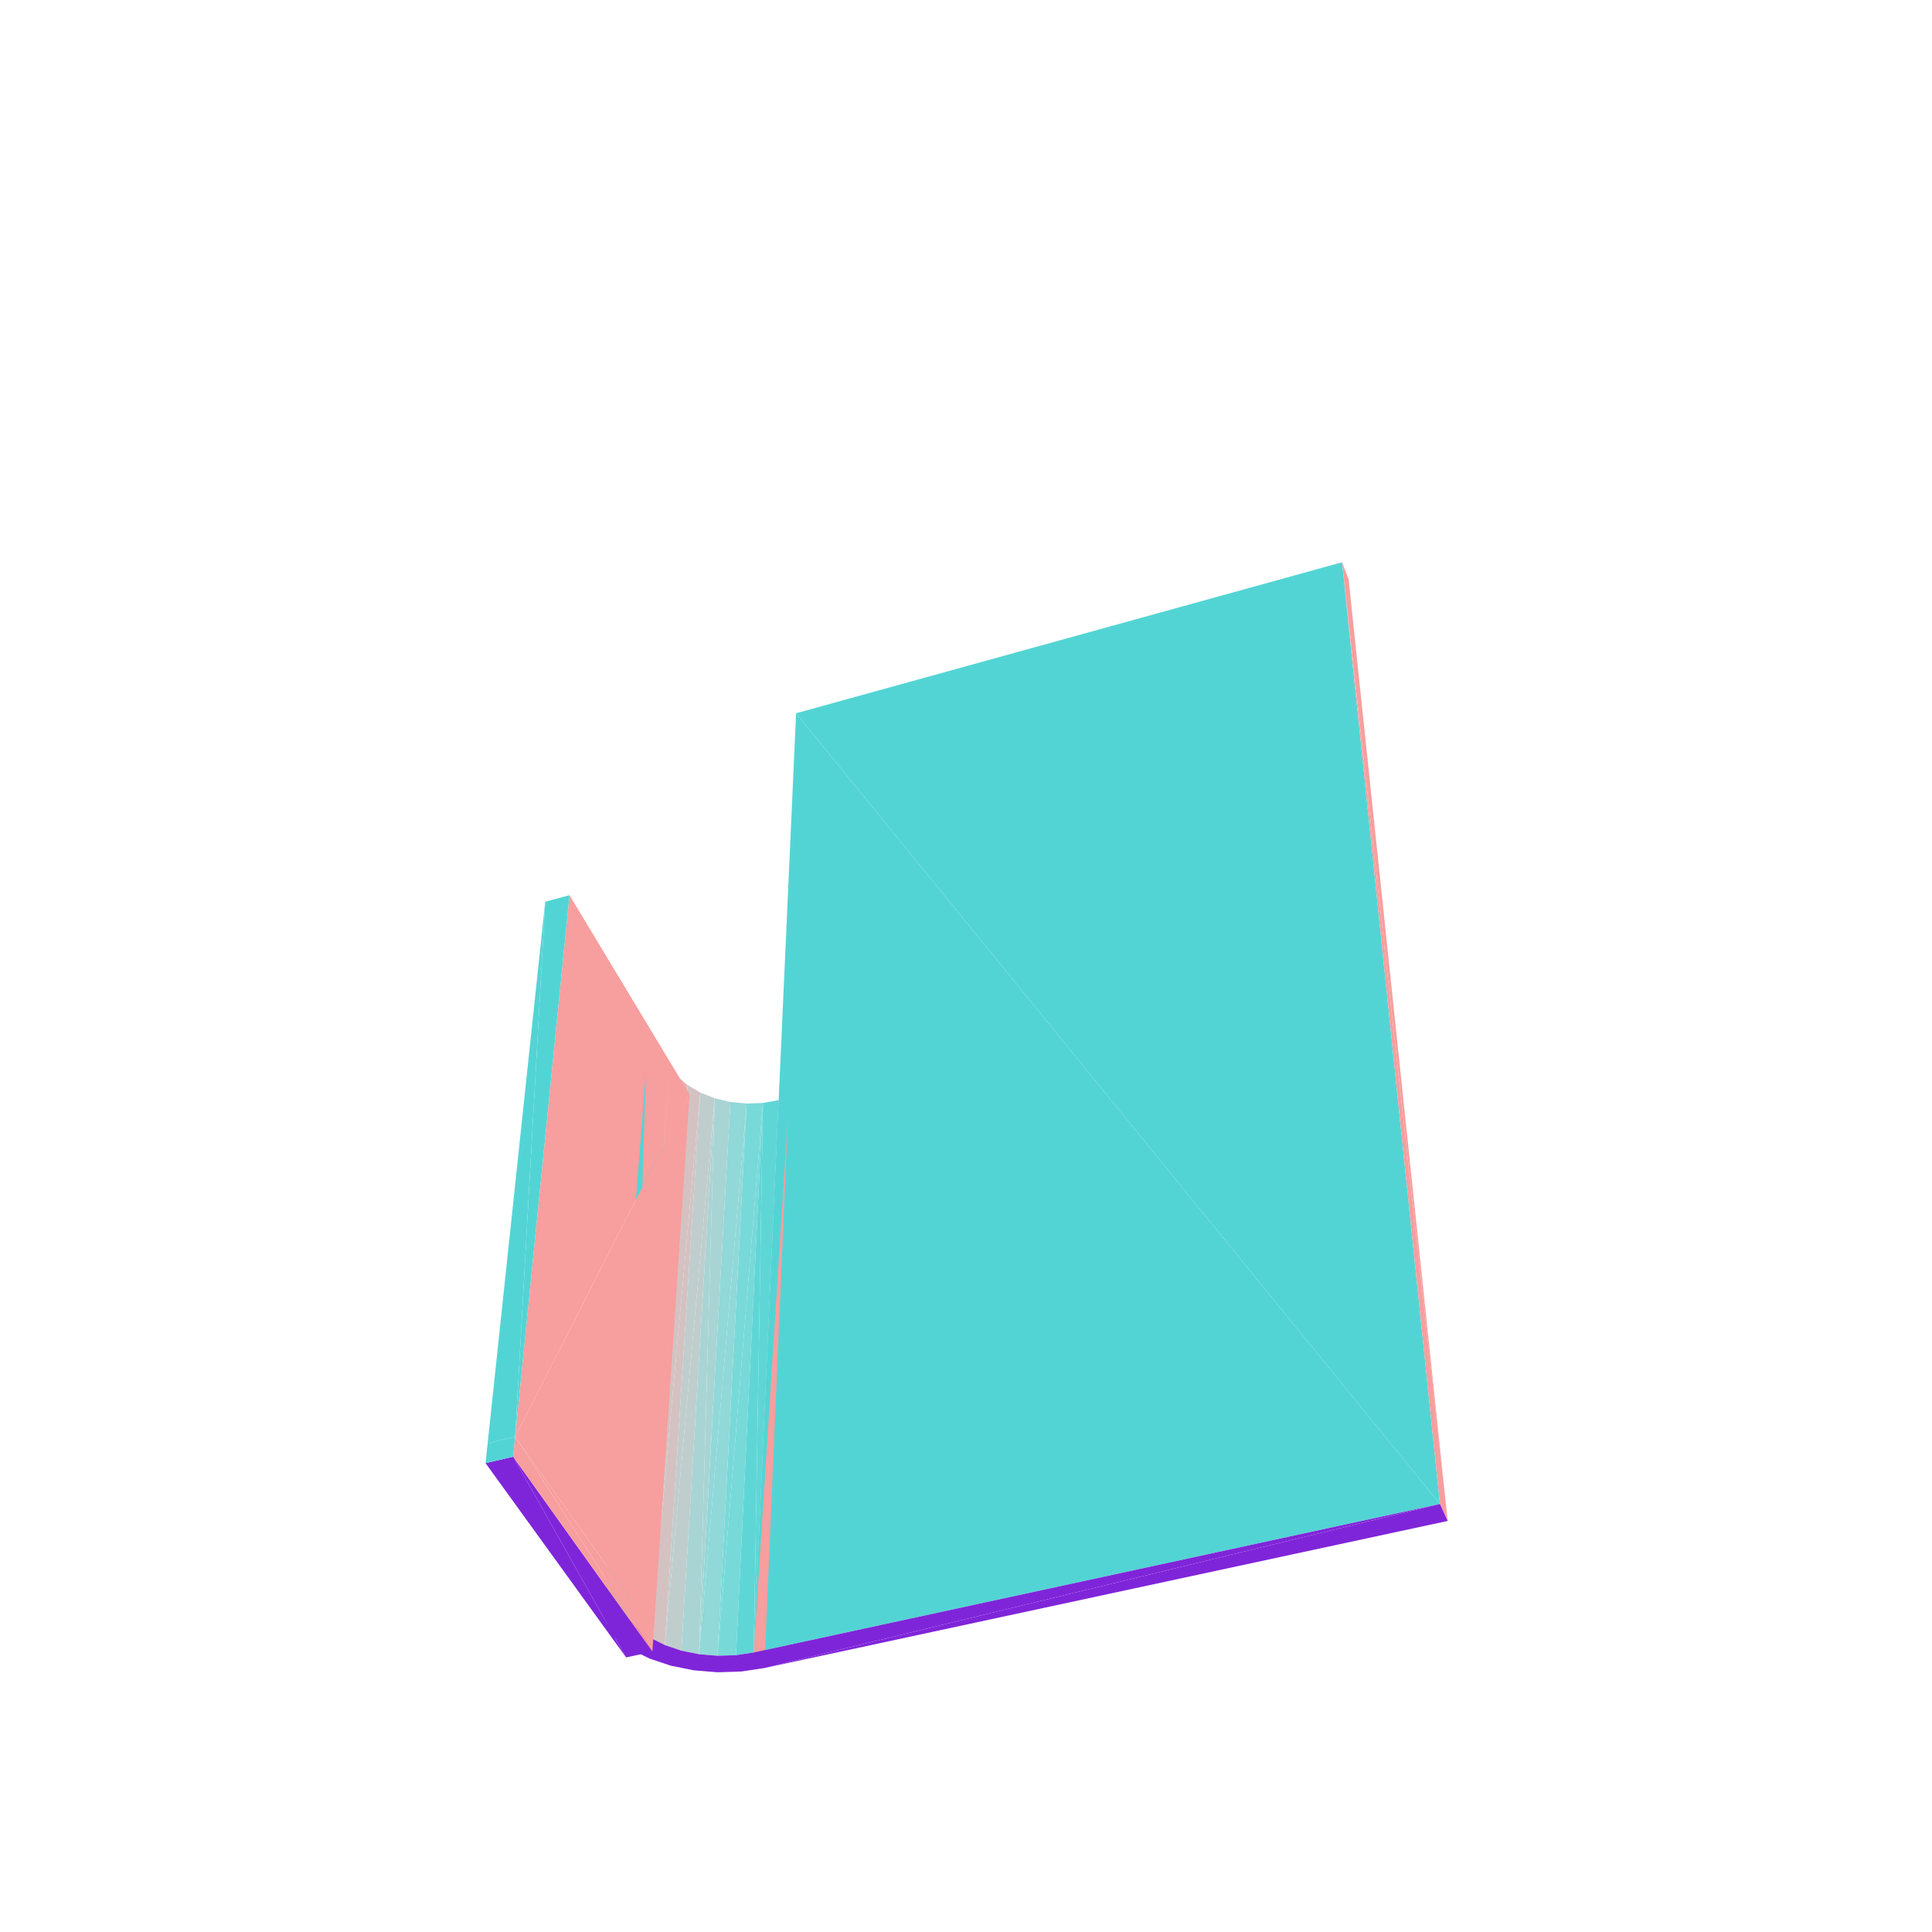
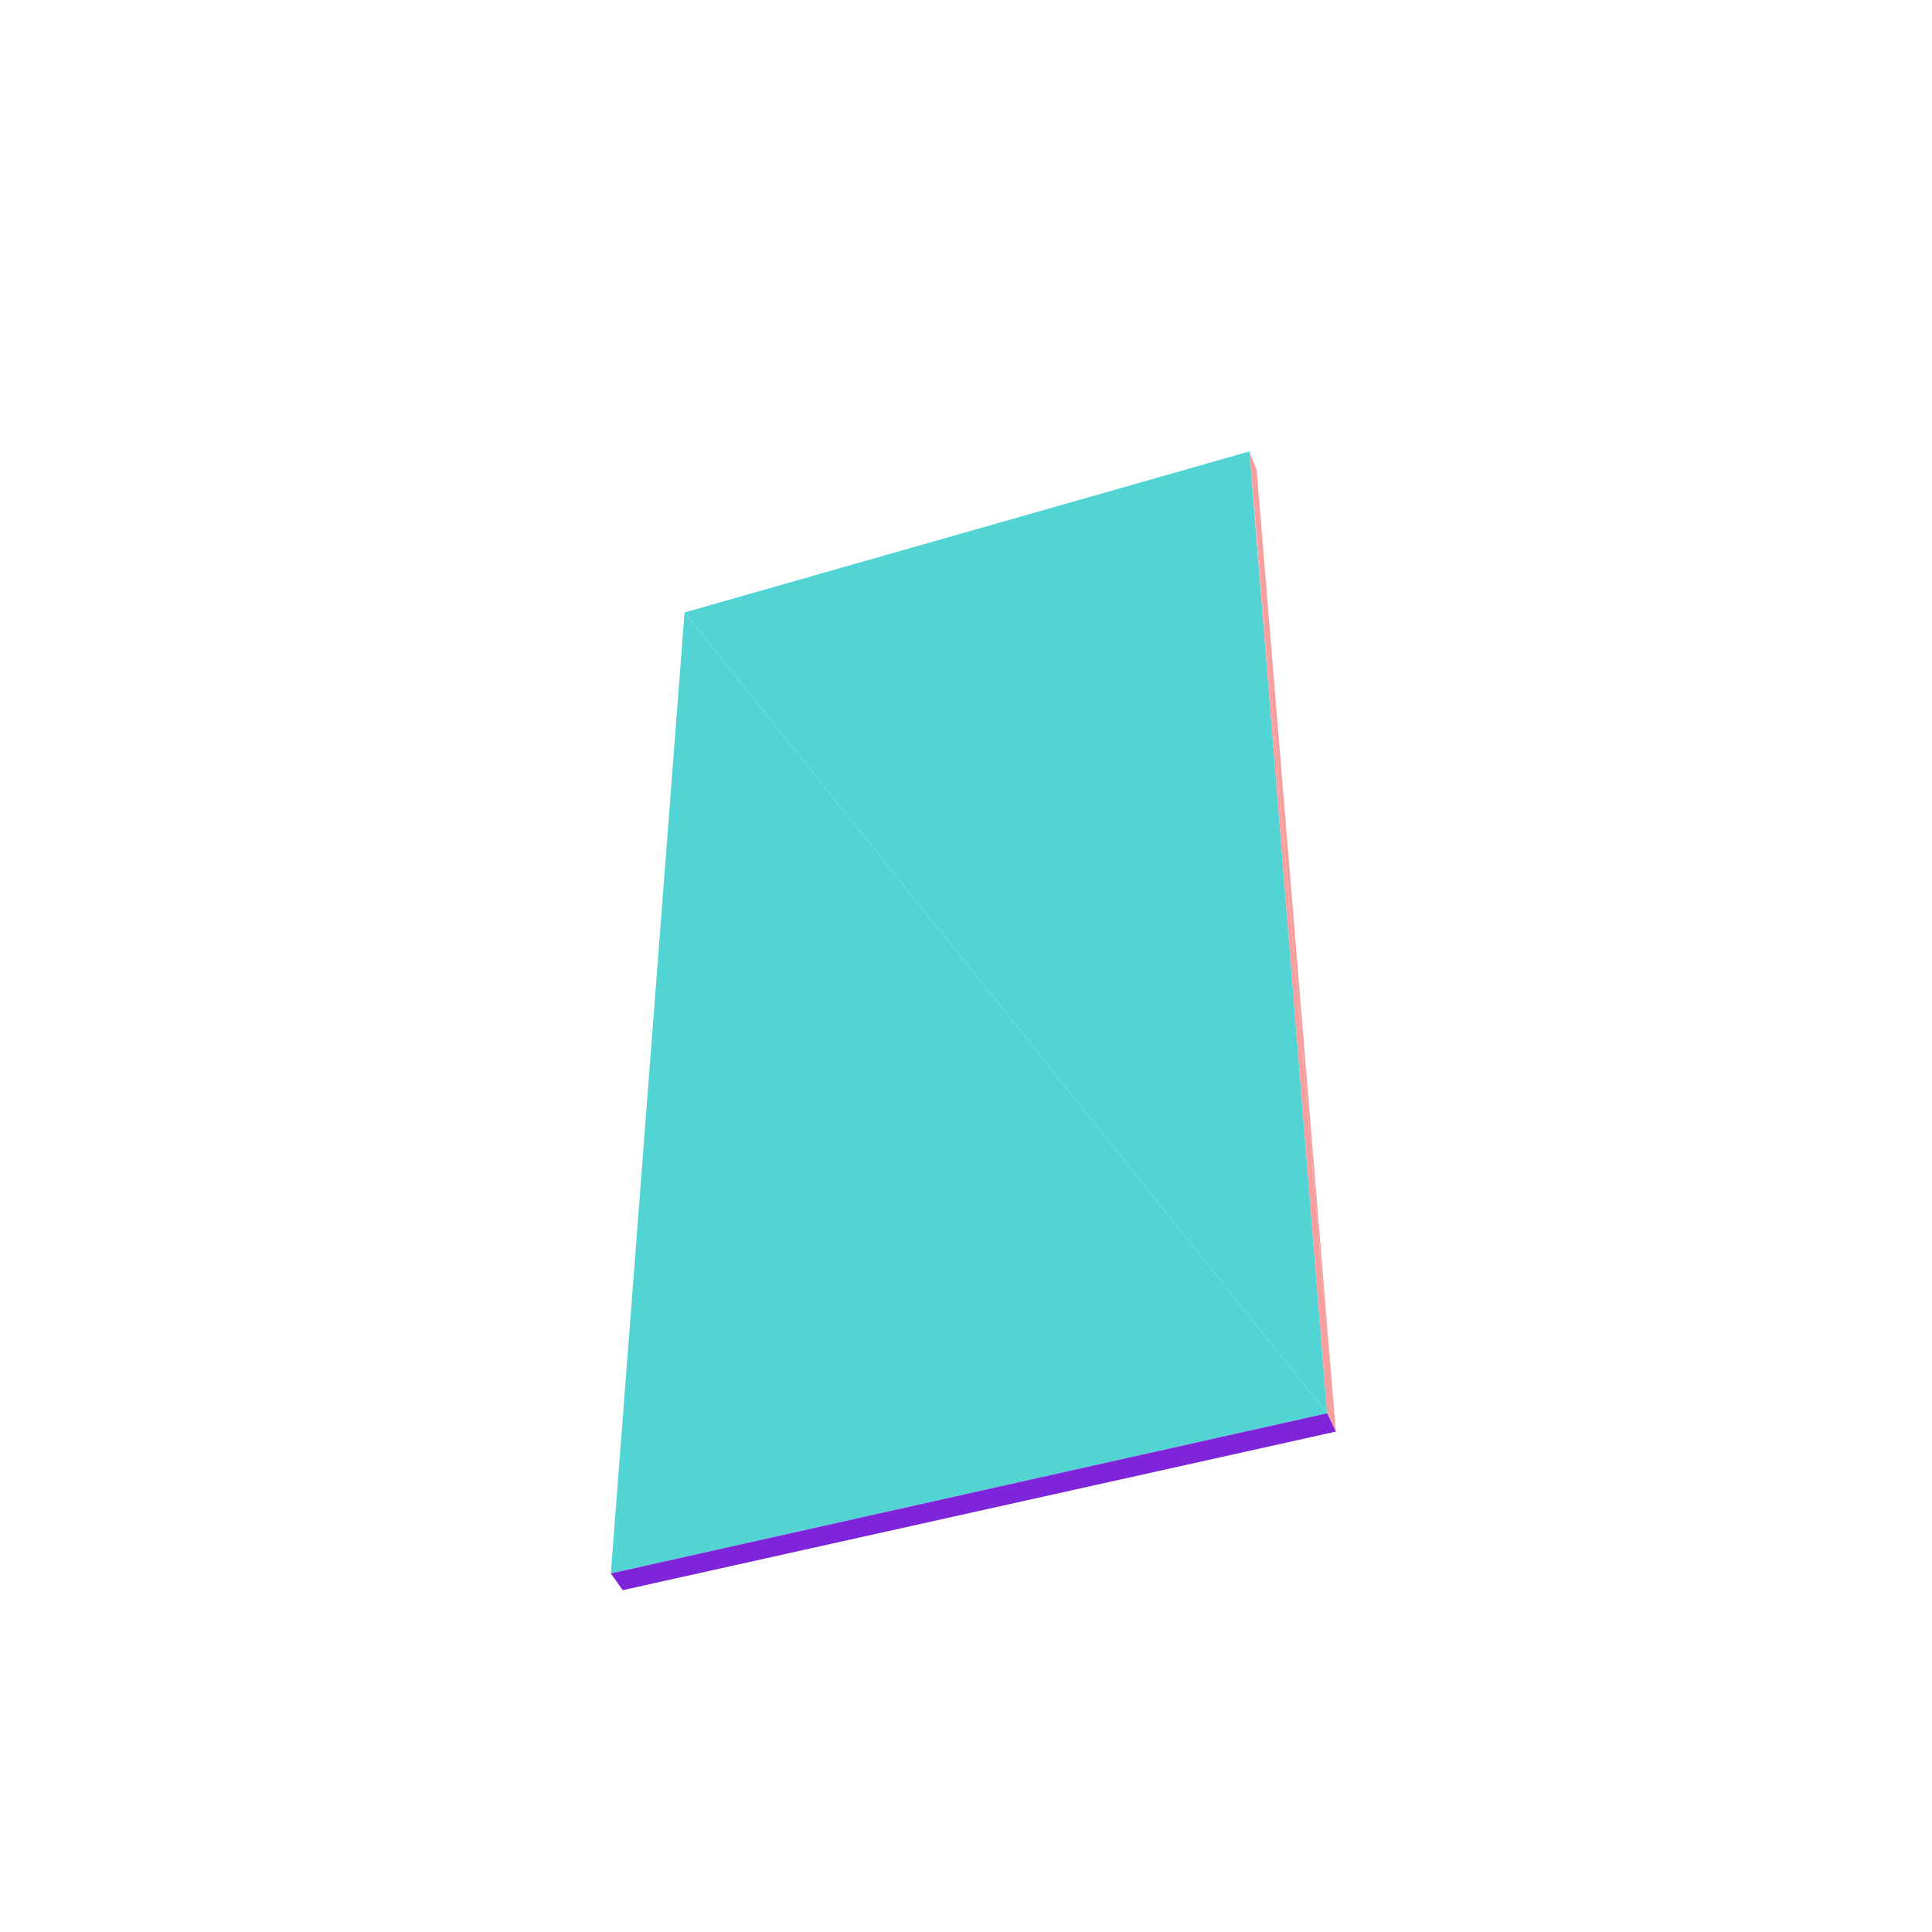
<svg xmlns="http://www.w3.org/2000/svg" viewBox="-250 -250 500 500" width="500" height="500">
-   <path d="M-43.975,-65.41L122.651,139.229L97.326,-104.489z" style="fill:rgb(83,212,212)" />
-   <path d="M97.326,-104.489L124.663,143.619L99.022,-100.06zM-54.93,177.662L-46.083,38.862L-48.488,34.719z" style="fill:rgb(247,158,158)" />
-   <path d="M-64.298,178.512L-52.55,35.437L-56.764,35.595z" style="fill:rgb(120,217,217)" />
-   <path d="M-69.071,178.116L-56.764,35.595L-60.974,35.186z" style="fill:rgb(145,216,216)" />
-   <path d="M-52.55,35.437L-54.93,177.662L-48.488,34.719z" style="fill:rgb(95,214,214)" />
-   <path d="M-65.027,34.226L-69.071,178.116L-60.974,35.186z" style="fill:rgb(169,212,212)" />
-   <path d="M-77.928,175.746L-65.027,34.226L-68.771,32.749z" style="fill:rgb(192,205,205)" />
-   <path d="M-81.684,173.857L-68.771,32.749L-72.066,30.807z" style="fill:rgb(212,194,194)" />
-   <path d="M-84.795,171.581L-72.066,30.807L-74.788,28.469z" style="fill:rgb(229,181,181)" />
-   <path d="M-76.83,25.821L-84.795,171.581L-74.788,28.469z" style="fill:rgb(242,166,166)" />
-   <path d="M-82.844,27.36L-87.141,169.003L-76.83,25.821zM122.651,139.229L-43.975,-65.41L-54.93,177.662z" style="fill:rgb(83,212,212)" />
-   <path d="M-46.083,38.862L-54.93,177.662L-52.177,181.687z" style="fill:rgb(247,158,158)" />
-   <path d="M-52.55,35.437L-64.298,178.512L-59.526,178.359z" style="fill:rgb(120,217,217)" />
-   <path d="M-56.764,35.595L-69.071,178.116L-64.298,178.512z" style="fill:rgb(145,216,216)" />
-   <path d="M-54.93,177.662L-52.55,35.437L-59.526,178.359z" style="fill:rgb(95,214,214)" />
-   <path d="M-69.071,178.116L-65.027,34.226L-73.671,177.183z" style="fill:rgb(169,212,212)" />
-   <path d="M-65.027,34.226L-77.928,175.746L-73.671,177.183z" style="fill:rgb(192,205,205)" />
-   <path d="M-68.771,32.749L-81.684,173.857L-77.928,175.746z" style="fill:rgb(212,194,194)" />
-   <path d="M-116.678,121.829L-71.546,33.232L-102.616,-18.327z" style="fill:rgb(247,158,158)" />
-   <path d="M-72.066,30.807L-84.795,171.581L-81.684,173.857z" style="fill:rgb(229,181,181)" />
-   <path d="M-87.141,169.003L-82.844,27.36L-93.942,170.501z" style="fill:rgb(83,212,212)" />
-   <path d="M-84.795,171.581L-76.83,25.821L-87.141,169.003z" style="fill:rgb(242,166,166)" />
-   <path d="M124.663,143.619L97.326,-104.489L122.651,139.229z" style="fill:rgb(247,158,158)" />
-   <path d="M-108.898,-16.639L-116.678,121.829L-102.616,-18.327z" style="fill:rgb(83,212,212)" />
-   <path d="M-71.546,33.232L-116.678,121.829L-80.812,172.364z" style="fill:rgb(247,158,158)" />
-   <path d="M-64.298,178.512L-64.298,182.782L-58.125,182.585zM-69.071,178.116L-70.473,182.271L-64.298,182.782zM-54.93,177.662L-58.125,182.585L-52.177,181.687zM-73.671,177.183L-76.428,181.07L-70.473,182.271zM-64.298,178.512L-58.125,182.585L-59.526,178.359zM-69.071,178.116L-64.298,182.782L-64.298,178.512zM-59.526,178.359L-58.125,182.585L-54.93,177.662zM-73.671,177.183L-70.473,182.271L-69.071,178.116zM-81.684,173.857L-81.946,179.218L-76.428,181.07zM-77.928,175.746L-76.428,181.07L-73.671,177.183zM-81.684,173.857L-76.428,181.07L-77.928,175.746zM-87.141,169.003L-86.823,176.78L-81.946,179.218zM-84.795,171.581L-81.946,179.218L-81.684,173.857zM-87.141,169.003L-81.946,179.218L-84.795,171.581zM-87.141,169.003L-90.875,173.84L-86.823,176.78zM-90.875,173.84L-87.141,169.003L-93.942,170.501zM-52.177,181.687L122.651,139.229L-54.93,177.662z" style="fill:rgb(127,37,217)" />
-   <path d="M-116.678,121.829L-108.898,-16.639L-123.793,123.494z" style="fill:rgb(83,212,212)" />
-   <path d="M122.651,139.229L-52.177,181.687L124.663,143.619z" style="fill:rgb(127,37,217)" />
-   <path d="M-116.678,121.829L-81.151,177.455L-80.812,172.364z" style="fill:rgb(247,158,158)" />
-   <path d="M-117.196,126.992L-87.965,178.94L-81.151,177.455z" style="fill:rgb(127,37,217)" />
-   <path d="M-81.151,177.455L-116.678,121.829L-117.196,126.992z" style="fill:rgb(247,158,158)" />
-   <path d="M-87.965,178.94L-117.196,126.992L-124.342,128.655z" style="fill:rgb(127,37,217)" />
-   <path d="M-124.342,128.655L-116.678,121.829L-123.793,123.494zM-116.678,121.829L-124.342,128.655L-117.196,126.992z" style="fill:rgb(83,212,212)" />
+   <path d="M-72.839,-91.498L93.463,115.749L73.352,-133.182z" style="fill:rgb(83,212,212)" />
+   <path d="M73.352,-133.182L95.731,120.494L75.215,-128.451z" style="fill:rgb(247,158,158)" />
+   <path d="M93.463,115.749L-72.839,-91.498L-91.916,157.204z" style="fill:rgb(83,212,212)" />
+   <path d="M95.731,120.494L73.352,-133.182L93.463,115.749z" style="fill:rgb(247,158,158)" />
+   <path d="M-88.841,161.534L93.463,115.749L-91.916,157.204zM93.463,115.749L-88.841,161.534L95.731,120.494z" style="fill:rgb(127,37,217)" />
</svg>
